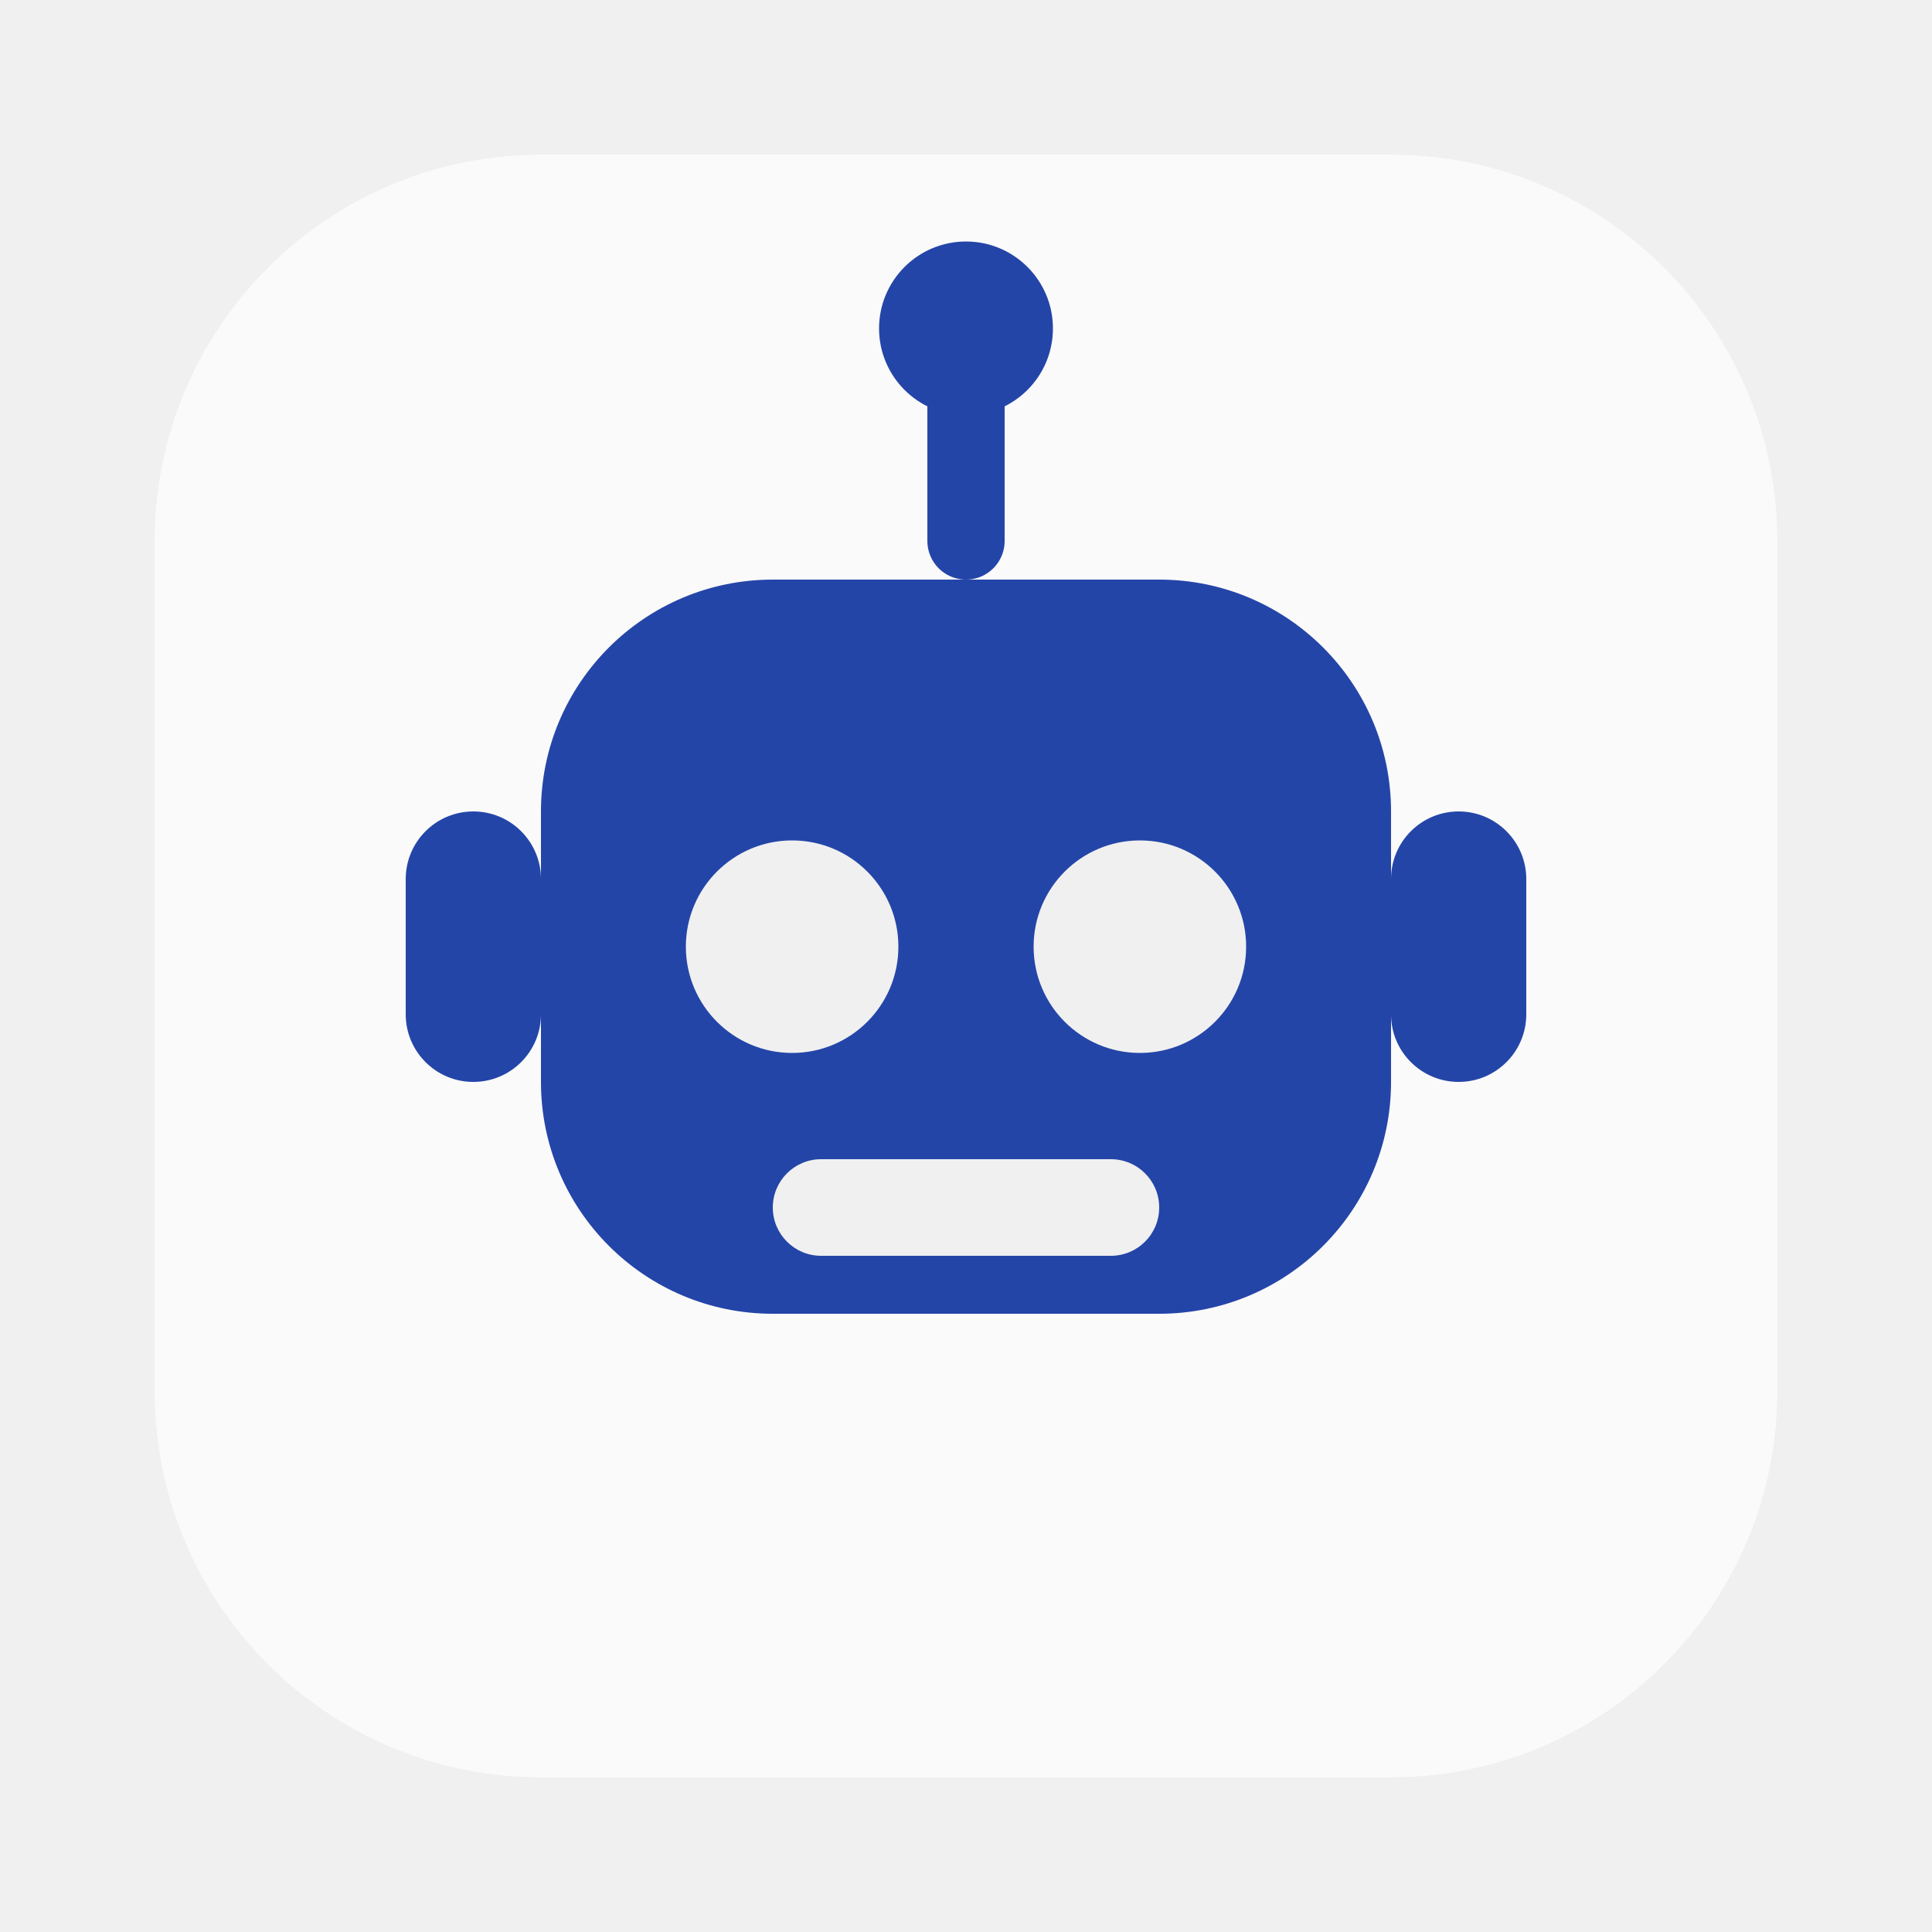
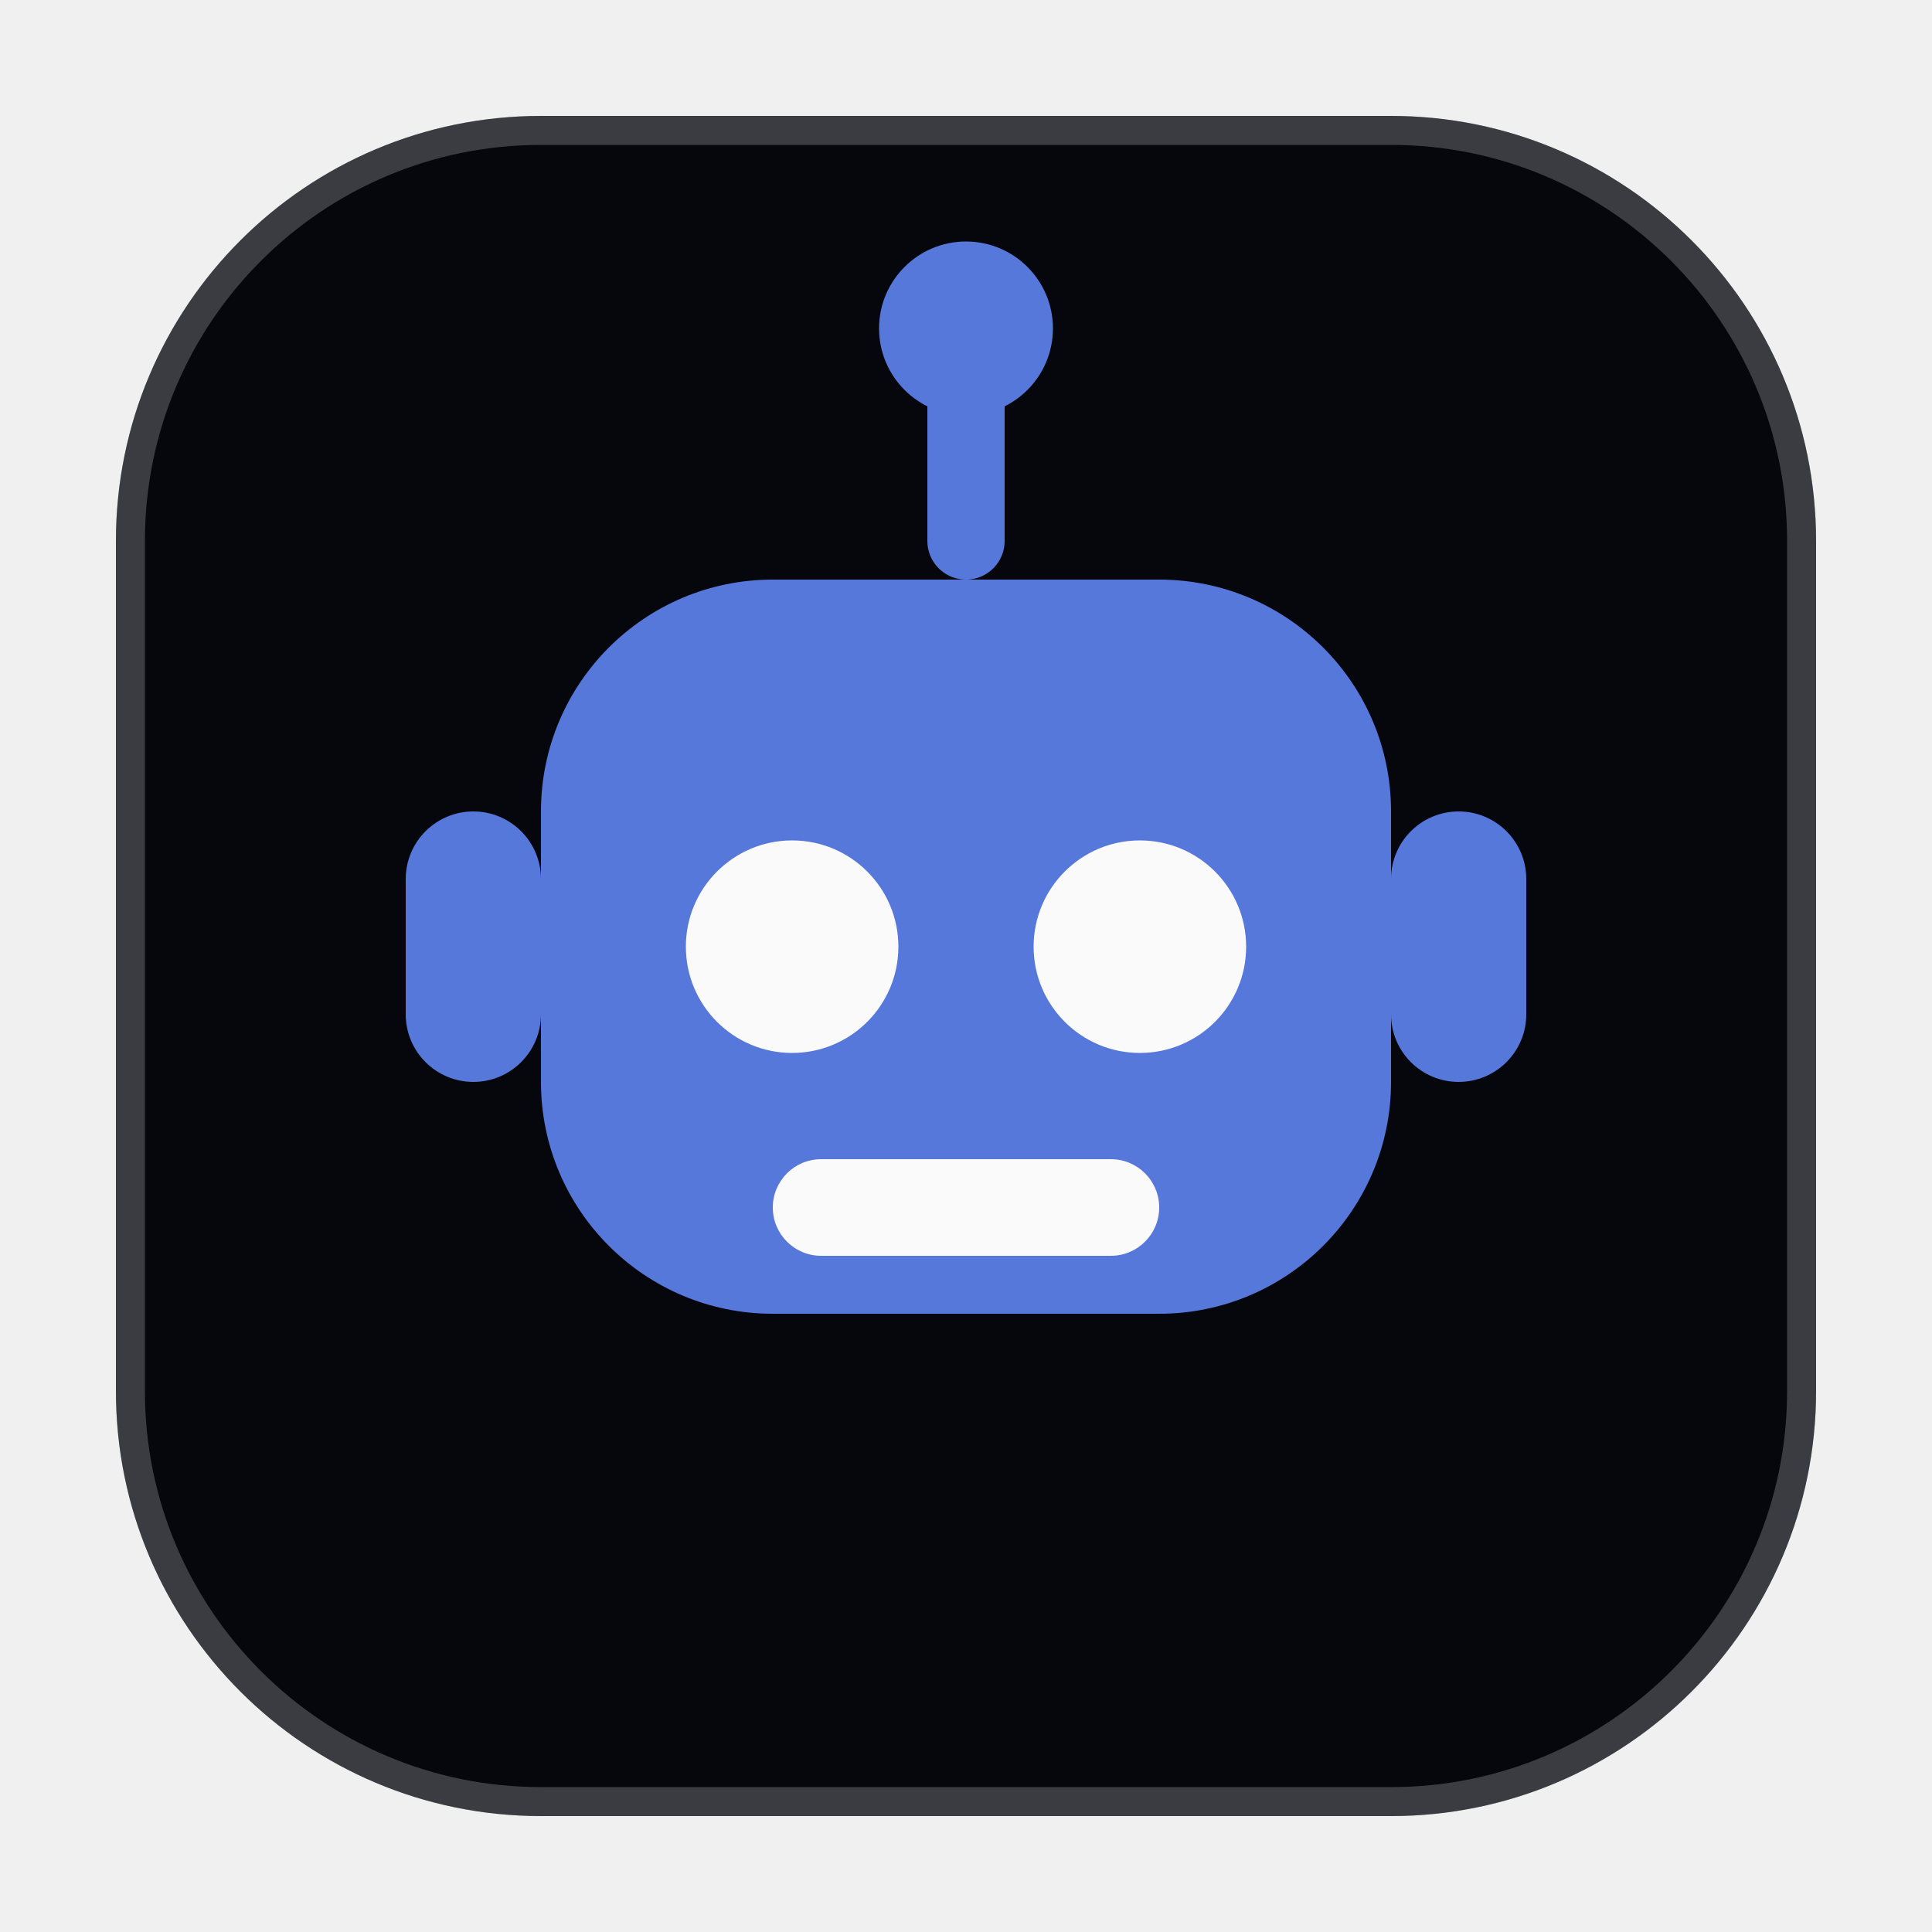
<svg xmlns="http://www.w3.org/2000/svg" viewBox="0 0 100 100">
-   <defs>
-     <mask id="zbot-knock">
-       <rect x="8" y="8" width="84" height="84" rx="20" fill="#FFFFFF" />
-       <circle cx="41" cy="49" r="5.5" fill="#000000" />
-       <circle cx="59" cy="49" r="5.5" fill="#000000" />
-       <rect x="40" y="60" width="20" height="5" rx="2.5" fill="#000000" />
-     </mask>
-   </defs>
-   <g mask="url(#zbot-knock)">
-     <rect x="8" y="8" width="84" height="84" rx="20" fill="#FAFAFA" />
-     <line x1="50" y1="20" x2="50" y2="28" stroke="#2445A8" stroke-width="4" stroke-linecap="round" />
-     <circle cx="50" cy="17" r="4.5" fill="#2445A8" />
-     <rect x="28" y="30" width="44" height="38" rx="12" fill="#2445A8" />
-     <rect x="21" y="42" width="7" height="14" rx="3.5" fill="#2445A8" />
-     <rect x="72" y="42" width="7" height="14" rx="3.5" fill="#2445A8" />
-   </g>
+   <rect x="6" y="6" width="88" height="88" rx="22" fill="#05070D" />
+   <rect x="6.75" y="6.75" width="86.5" height="86.5" rx="21.25" fill="none" stroke="#FAFAFA" stroke-opacity="0.22" stroke-width="1.5" />
+   <line x1="50" y1="20" x2="50" y2="28" stroke="#5778DB" stroke-width="4" stroke-linecap="round" />
+   <circle cx="50" cy="17" r="4.5" fill="#5778DB" />
+   <rect x="28" y="30" width="44" height="38" rx="12" fill="#5778DB" />
+   <rect x="21" y="42" width="7" height="14" rx="3.5" fill="#5778DB" />
+   <rect x="72" y="42" width="7" height="14" rx="3.5" fill="#5778DB" />
+   <circle cx="41" cy="49" r="5.5" fill="#FAFAFA" />
+   <circle cx="59" cy="49" r="5.5" fill="#FAFAFA" />
+   <rect x="40" y="60" width="20" height="5" rx="2.5" fill="#FAFAFA" />
</svg>
